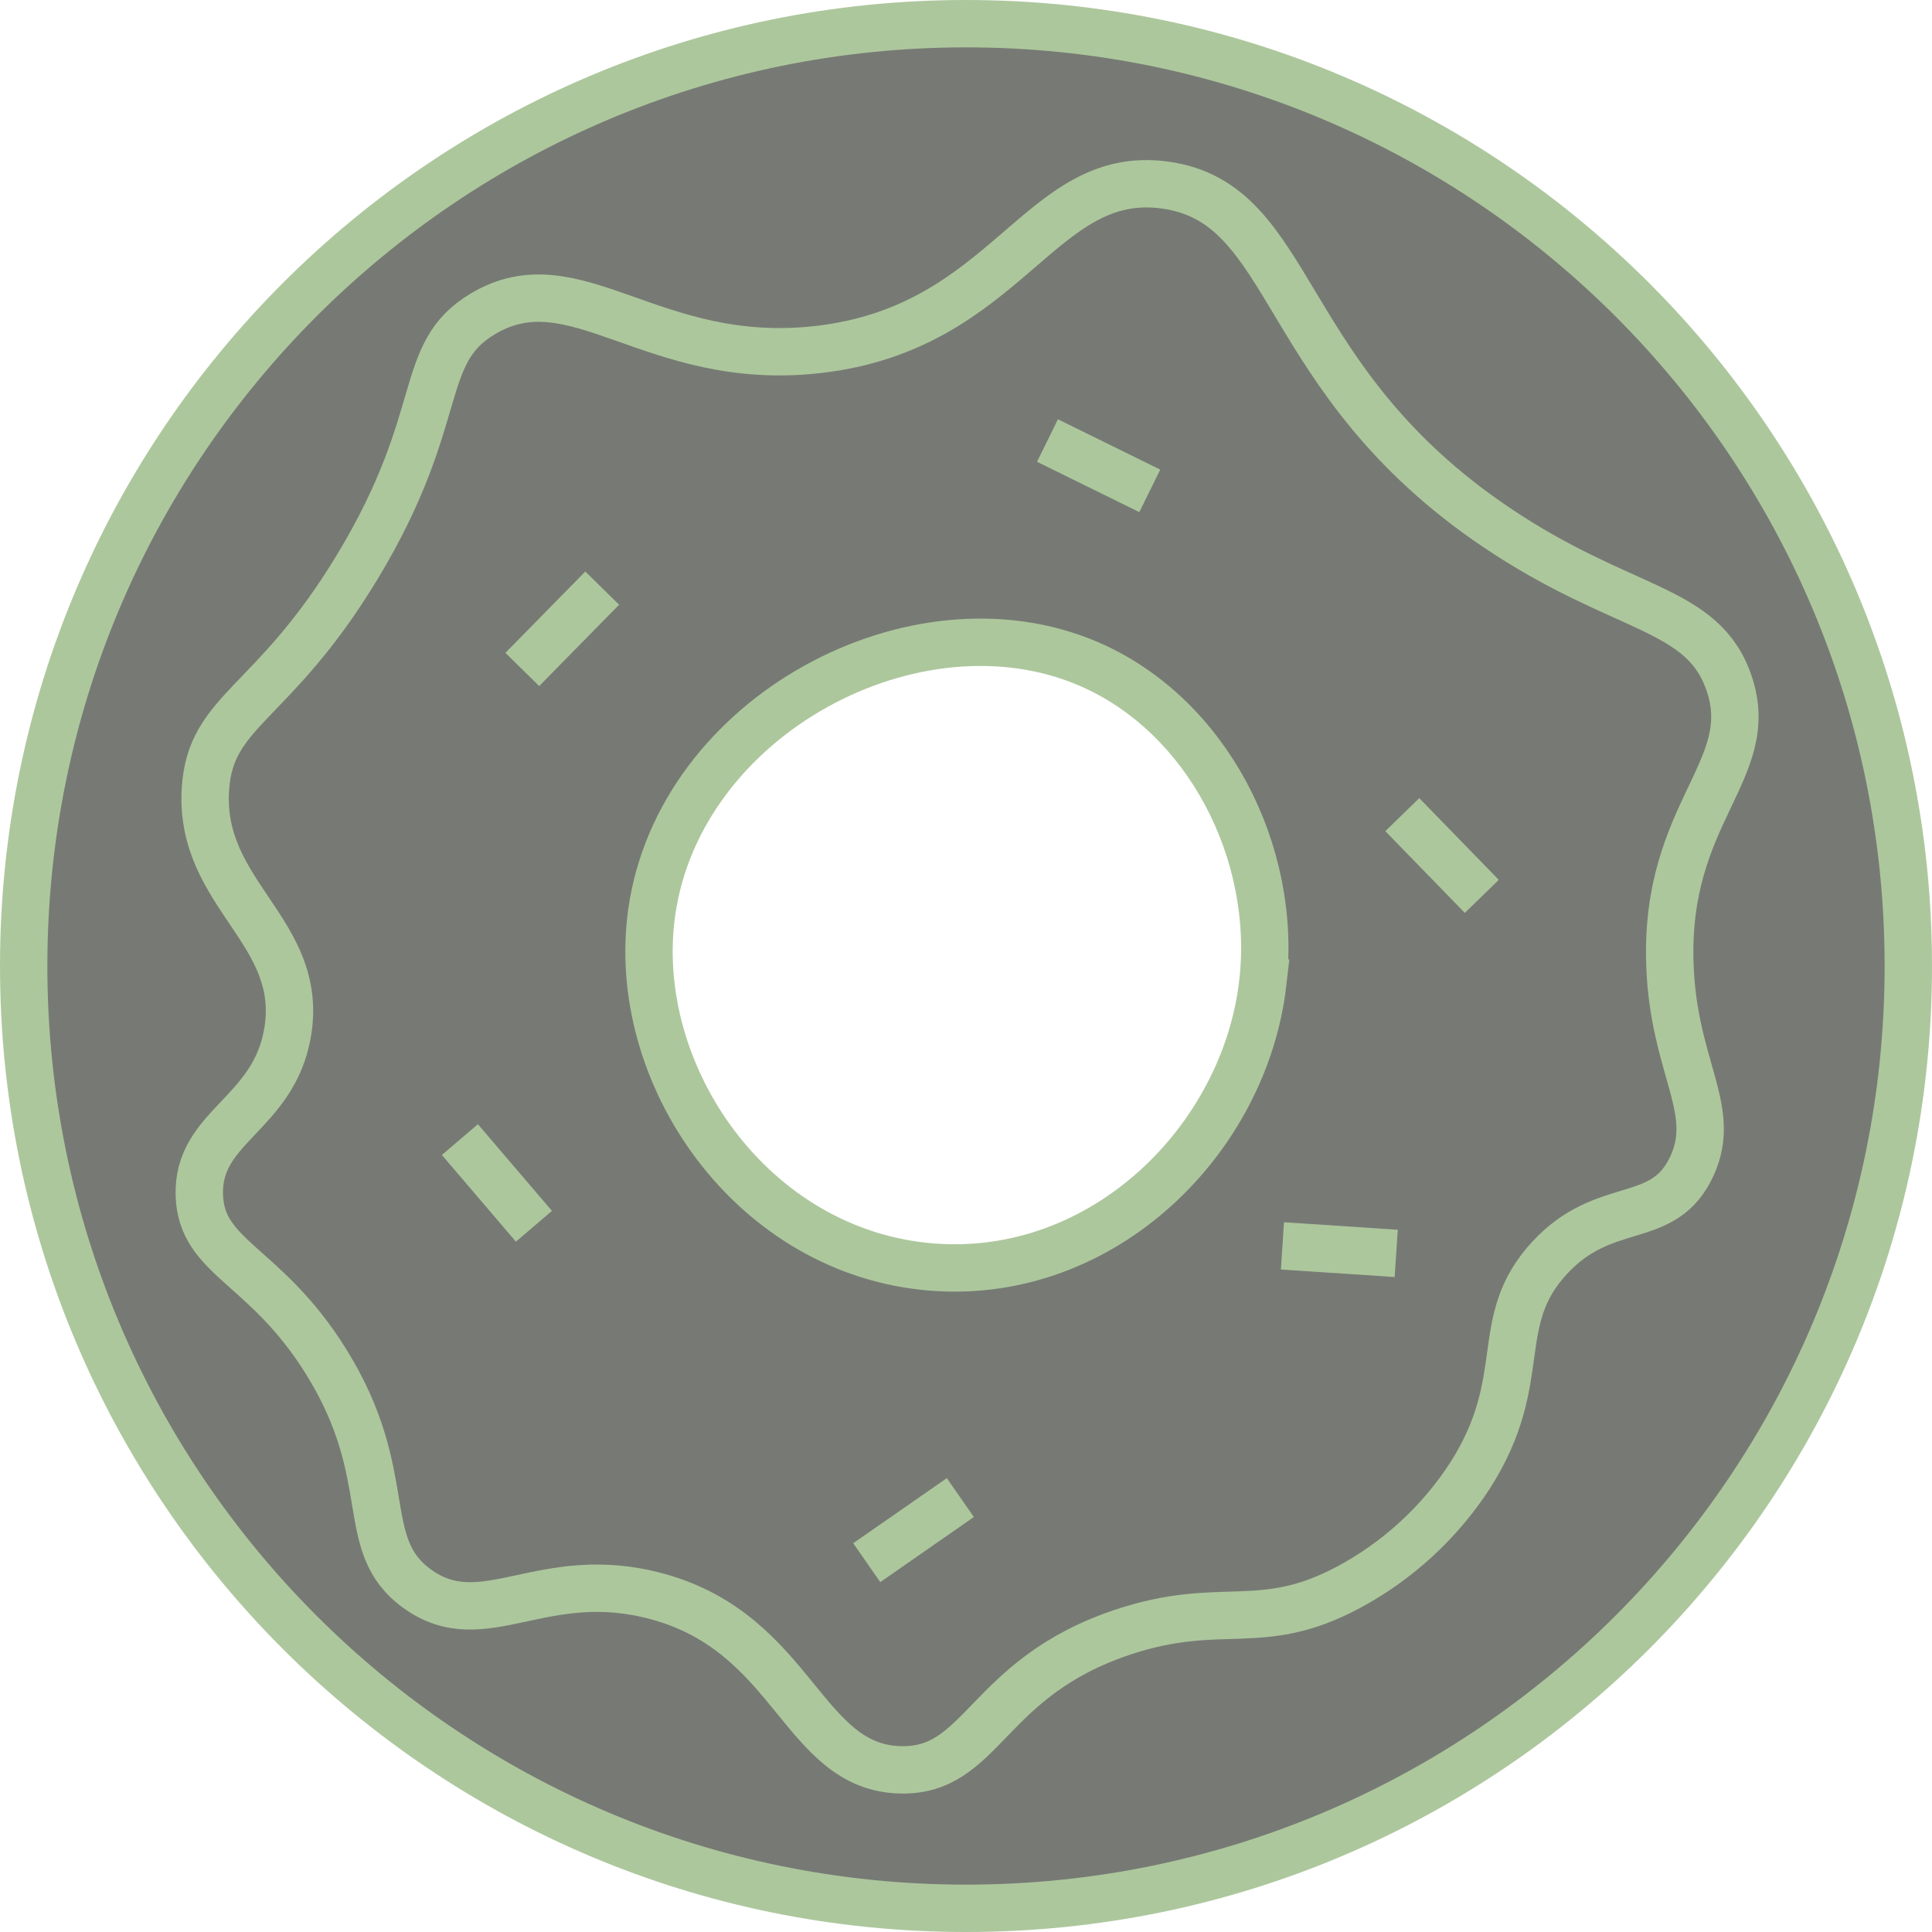
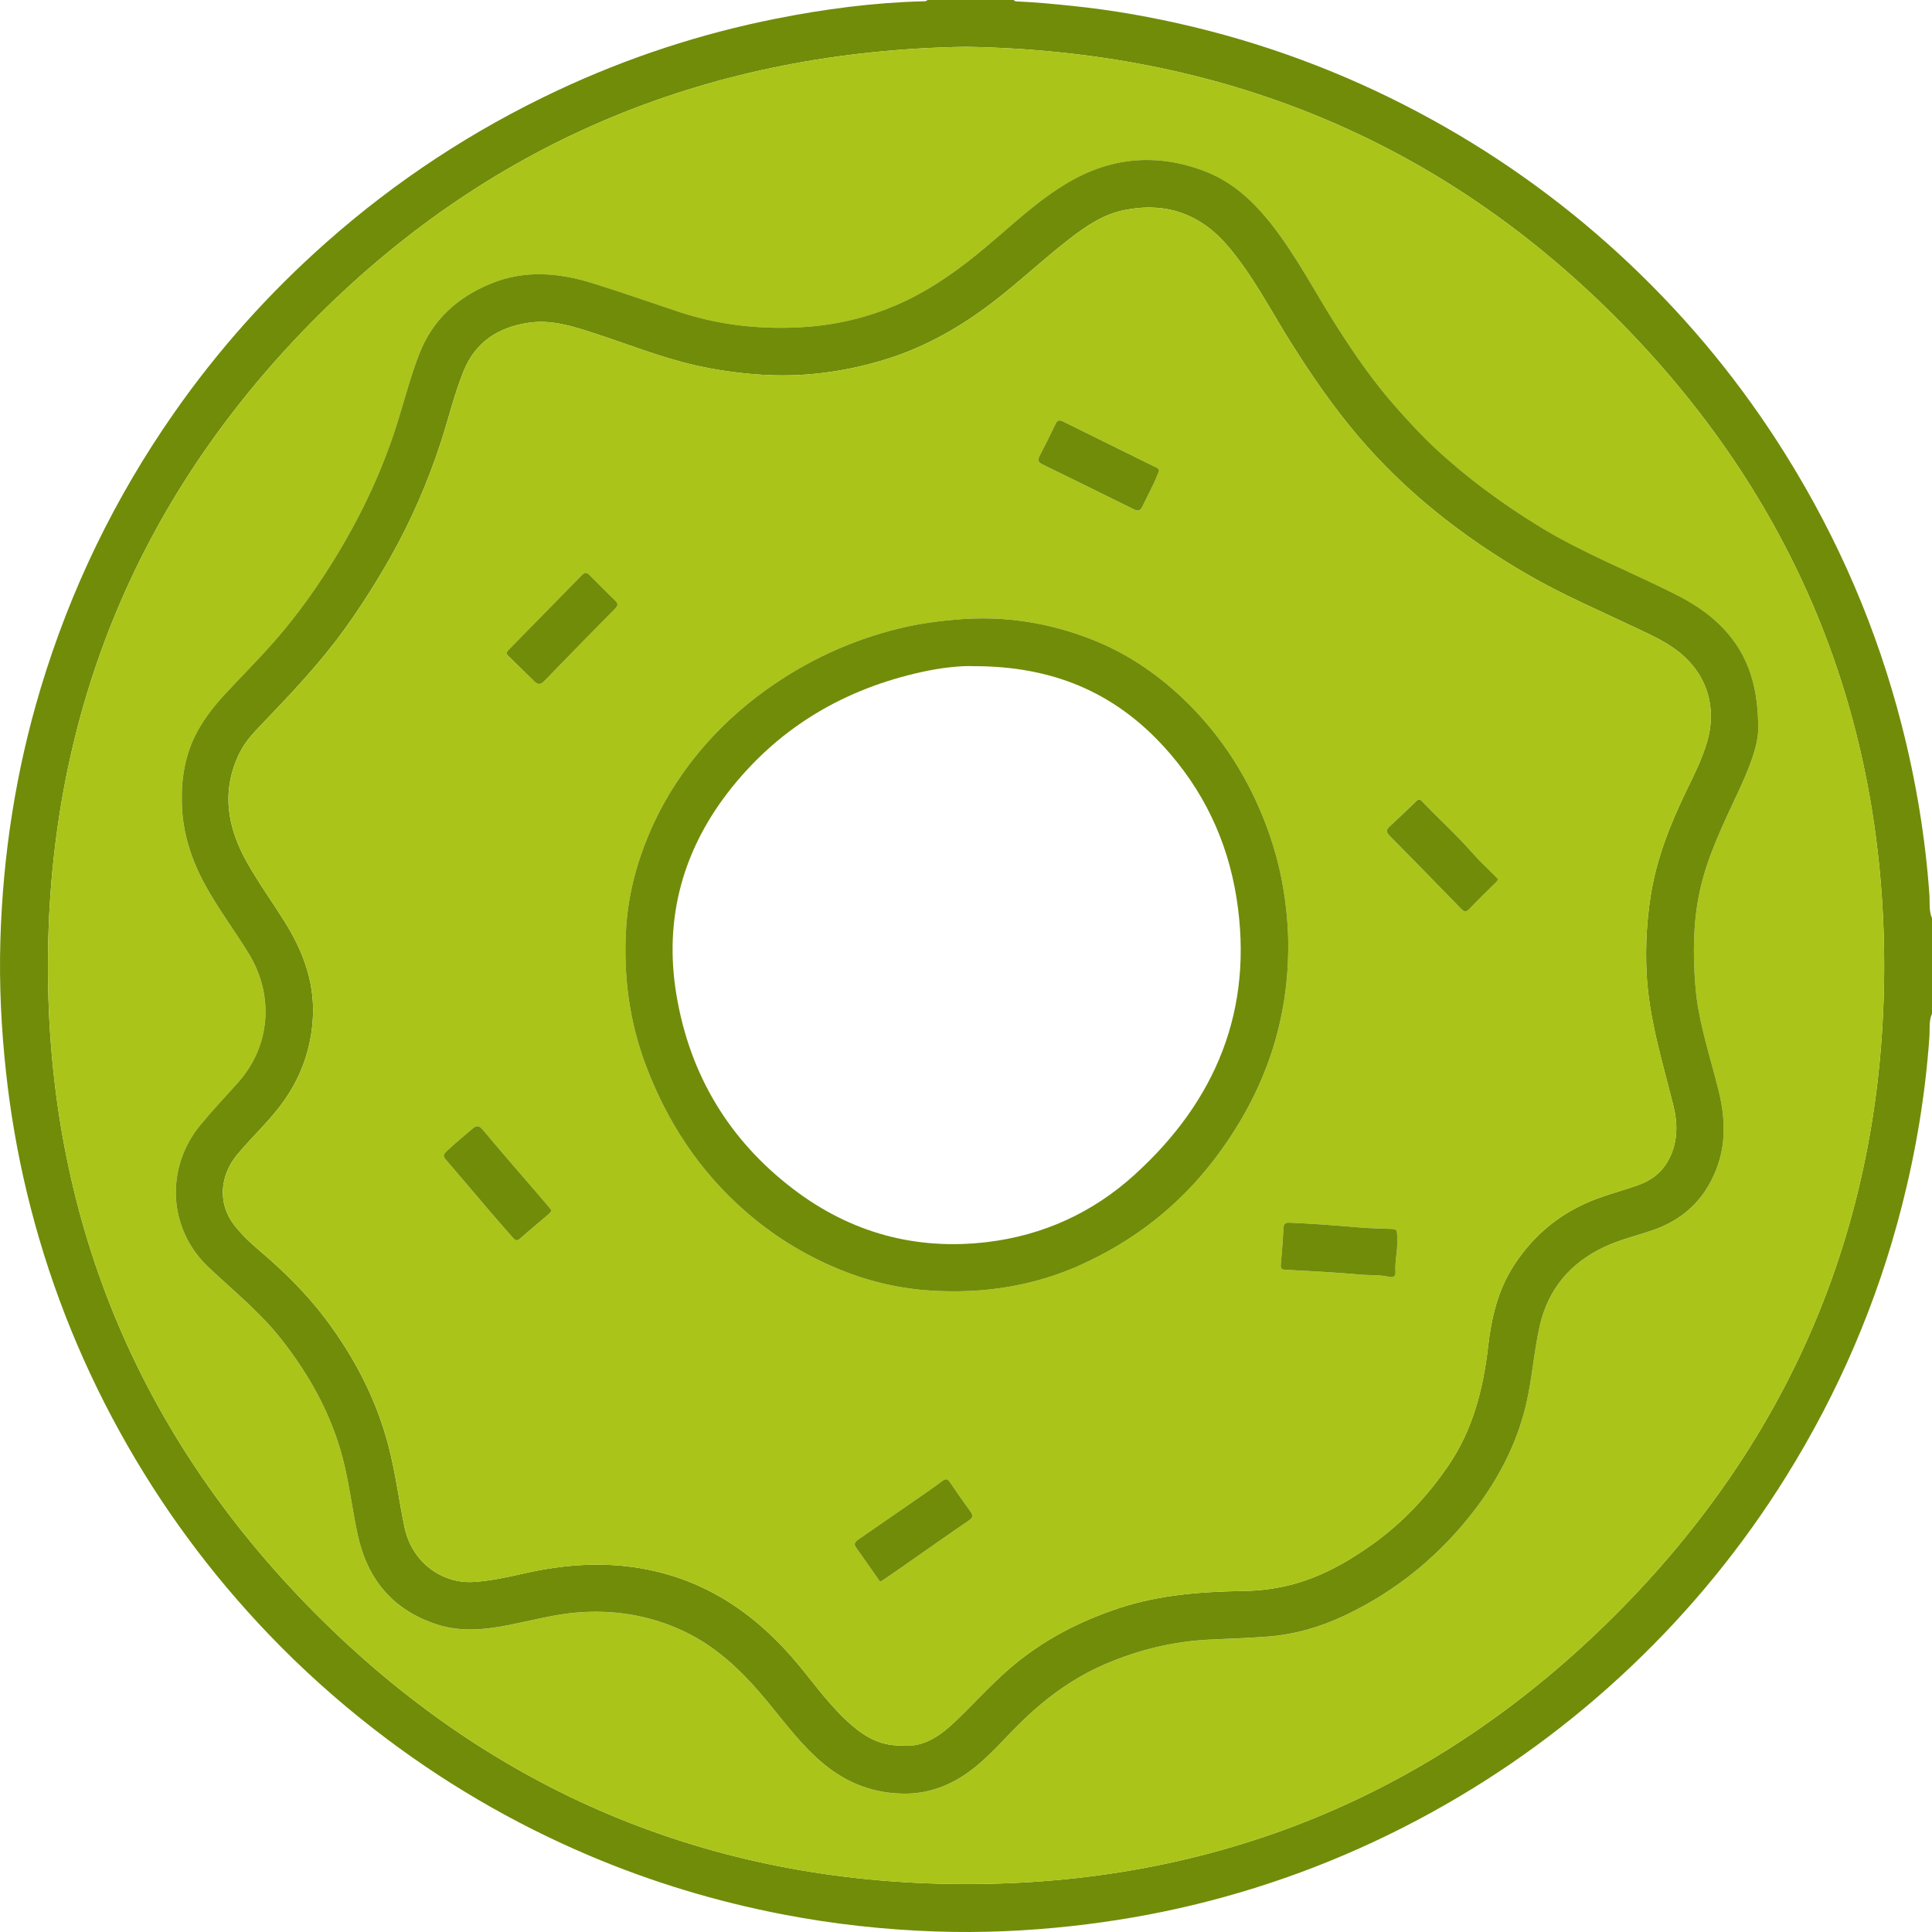
- <svg xmlns="http://www.w3.org/2000/svg" id="Слой_13" data-name="Слой 13" viewBox="0 0 407.933 407.933">
+ <svg xmlns="http://www.w3.org/2000/svg" id="_Слой_1" data-name="Слой 1" viewBox="0 0 223.637 223.637">
  <defs>
-     <style>.cls-1{fill:#777a74;}.cls-1,.cls-2{stroke:#adc79d;stroke-miterlimit:10;stroke-width:10px;}.cls-2{fill:none;}</style>
+     <style>
+       .cls-1 {
+         fill: #718c09;
+       }
+ 
+       .cls-1, .cls-2 {
+         stroke-width: 0px;
+       }
+ 
+       .cls-2 {
+         fill: #aac419;
+       }
+     </style>
  </defs>
-   <path class="cls-1" d="M6957.421,1104.038c-109.886,0-198.967,89.08-198.967,198.967s89.081,198.967,198.967,198.967,198.966-89.08,198.966-198.967S7067.307,1104.038,6957.421,1104.038Zm62.661,202.574c-3.823,33.066-33.61,62.689-69.631,59.973-38.184-2.879-64.172-40.651-59.398-74.847,5.804-41.579,55.739-68.22,92.239-52.533C7008.374,1249.985,7023.262,1279.098,7020.081,1306.612Z" transform="translate(-6753.454 -1099.038)" />
-   <path class="cls-2" d="M6795.542,1351.498c-.547-14.727,15.763-17.064,18.657-34.571,3.514-21.259-18.7-28.921-17.379-51.162,1.009-16.997,14.279-17.508,32.174-47.189,19.098-31.675,12.258-44.815,26.409-53.268,19.526-11.663,35.675,11.487,70.69,7.54,40.342-4.547,46.729-38.412,73.367-34.731,27.735,3.832,23.356,40.893,69.99,72.302,26.737,18.007,43.524,16.536,49.091,32.878,6.273,18.414-13.665,27.204-12.495,59.503.807,22.272,10.754,30.978,4.116,43.514-6.15,11.614-18.058,5.931-29.484,18.282-12.59,13.611-3.751,25.522-16.849,46.032a70.169,70.169,0,0,1-25.618,23.55c-18.592,9.937-26.673,2.54-47.503,9.418-29.224,9.649-29.594,29.582-47.165,29.136-20.695-.525-22.324-28.63-51.158-36.571-24.374-6.712-36.736,8.475-50.8-1.637-13.006-9.351-4.129-23.56-19.223-47.901C6809.515,1365.913,6796.037,1364.831,6795.542,1351.498Z" transform="translate(-6753.454 -1099.038)" />
-   <line class="cls-2" x1="221.173" y1="93.017" x2="242.77" y2="103.645" />
-   <line class="cls-2" x1="110.282" y1="141.352" x2="127.151" y2="124.182" />
-   <line class="cls-2" x1="112.735" y1="258.923" x2="97.103" y2="240.619" />
-   <line class="cls-2" x1="202.769" y1="316.206" x2="183.008" y2="329.95" />
-   <line class="cls-2" x1="294.803" y1="264.649" x2="270.785" y2="263.062" />
-   <line class="cls-2" x1="312.874" y1="189.265" x2="296.09" y2="172.011" />
+   <path class="cls-1" d="M223.637,117.335c-.382.88-.24,1.831-.304,2.739-.466,6.621-1.549,13.137-3.192,19.561-2.842,11.115-7.324,21.532-13.386,31.27-5.061,8.128-11.072,15.485-18.02,22.068-6.967,6.601-14.658,12.219-23.072,16.847-8.72,4.797-17.911,8.373-27.587,10.699-4.623,1.111-9.299,1.91-14.029,2.431-5.235.576-10.482.807-15.738.627-5.949-.203-11.854-.852-17.711-1.982-7.677-1.481-15.116-3.727-22.309-6.771-8.977-3.799-17.315-8.7-25.013-14.683-4.297-3.34-8.337-6.967-12.104-10.894-6.789-7.078-12.559-14.908-17.299-23.496-4.837-8.765-8.435-18.013-10.77-27.747-1.102-4.594-1.903-9.241-2.412-13.943-.548-5.06-.795-10.13-.648-15.212.288-9.899,1.794-19.608,4.643-29.105,3.445-11.481,8.602-22.127,15.464-31.947,5.092-7.287,10.979-13.862,17.64-19.757,8.062-7.135,16.966-12.975,26.703-17.55,8.117-3.814,16.582-6.592,25.376-8.337,5.582-1.108,11.216-1.849,16.916-2.001.2-.005.415.03.57-.15h9.997c.111.18.295.161.467.169,2.098.088,4.186.295,6.275.51,4.704.483,9.346,1.307,13.94,2.409,9.789,2.349,19.082,5.976,27.891,10.851,8.27,4.577,15.84,10.113,22.704,16.603,6.973,6.593,13.01,13.964,18.09,22.113,6.083,9.758,10.578,20.196,13.425,31.338,1.641,6.423,2.724,12.937,3.191,19.556.064.907-.079,1.858.303,2.737v11.05ZM111.759,5.417c-29.041.47-54.291,10.536-74.938,31.115C16.201,57.085,5.67,82.249,5.549,111.344c-.122,29.228,10.259,54.577,30.864,75.331,20.556,20.704,45.767,31.281,74.926,31.412,29.329.131,54.745-10.306,75.522-31.034,20.678-20.629,31.205-45.89,31.24-75.087.035-29.224-10.421-54.538-31.079-75.241-20.663-20.707-45.973-30.841-75.265-31.308Z" />
+   <path class="cls-2" d="M111.759,5.417c29.292.467,54.602,10.6,75.265,31.308,20.658,20.702,31.114,46.016,31.079,75.241-.035,29.197-10.562,54.458-31.24,75.087-20.778,20.728-46.194,31.165-75.522,31.034-29.16-.13-54.371-10.708-74.926-31.412-20.605-20.754-30.986-46.103-30.864-75.331.121-29.095,10.652-54.259,31.272-74.812C57.468,15.953,82.717,5.888,111.759,5.417ZM203.519,84.027c-.042-5.211-1.49-8.839-4.55-11.789-1.503-1.449-3.255-2.54-5.112-3.474-5.21-2.621-10.664-4.748-15.659-7.808-4.311-2.64-8.356-5.609-12.063-9.057-1.628-1.514-3.112-3.144-4.58-4.799-2.539-2.864-4.706-6-6.762-9.219-2.539-3.975-4.693-8.197-7.624-11.921-2.104-2.674-4.544-4.941-7.785-6.161-5.432-2.046-10.68-1.63-15.703,1.309-3.544,2.073-6.488,4.916-9.609,7.53-2.78,2.327-5.69,4.463-8.954,6.056-3.754,1.831-7.753,2.88-11.906,3.162-5.009.341-9.947-.184-14.739-1.786-3.289-1.1-6.563-2.246-9.874-3.276-3.887-1.21-7.801-1.571-11.704.013-3.91,1.587-6.816,4.18-8.369,8.182-1.035,2.667-1.735,5.437-2.596,8.157-1.663,5.252-3.981,10.207-6.823,14.923-2.185,3.625-4.617,7.075-7.414,10.25-1.812,2.056-3.752,3.998-5.617,6.007-1.252,1.348-2.39,2.788-3.265,4.414-1.422,2.641-1.856,5.485-1.756,8.453.11,3.276,1.088,6.286,2.632,9.143,1.514,2.801,3.441,5.339,5.1,8.051,2.983,4.876,2.527,10.743-1.277,14.982-1.439,1.604-2.918,3.175-4.292,4.834-4.137,4.997-3.765,12.089.934,16.511,2.881,2.711,5.978,5.211,8.445,8.357,3.24,4.132,5.738,8.622,7.073,13.731.766,2.928,1.097,5.938,1.741,8.887,1.131,5.178,4.121,8.734,9.212,10.371,2.739.88,5.532.596,8.292.049,2.648-.525,5.272-1.246,7.963-1.454,4.279-.332,8.419.341,12.331,2.201,3.971,1.887,6.973,4.893,9.72,8.233,2.031,2.469,3.941,5.046,6.434,7.113,2.714,2.25,5.829,3.41,9.31,3.428,2.45.013,4.749-.721,6.834-2.082,2.427-1.585,4.275-3.791,6.293-5.808,2.958-2.956,6.231-5.424,10.093-7.087,3.861-1.662,7.884-2.648,12.072-2.852,2.267-.11,4.534-.181,6.8-.356,3.123-.241,6.068-1.103,8.875-2.43,6.097-2.884,11.156-7.064,15.219-12.44,2.702-3.574,4.706-7.493,5.762-11.873.73-3.026.916-6.146,1.599-9.176.969-4.297,3.53-7.324,7.497-9.189,1.749-.823,3.629-1.267,5.45-1.88,3.588-1.208,6.1-3.516,7.486-7.062,1.161-2.968,1.053-5.963.319-8.986-1-4.118-2.421-8.141-2.738-12.413-.268-3.614-.258-7.207.509-10.773.873-4.061,2.696-7.747,4.427-11.474,1.281-2.757,2.449-5.556,2.348-7.715Z" />
+   <path class="cls-1" d="M203.519,84.027c.1,2.159-1.068,4.959-2.348,7.715-1.732,3.728-3.555,7.413-4.427,11.474-.767,3.567-.777,7.159-.509,10.773.317,4.272,1.738,8.295,2.738,12.413.734,3.024.841,6.018-.319,8.986-1.387,3.546-3.899,5.854-7.486,7.062-1.821.613-3.701,1.057-5.45,1.88-3.967,1.866-6.528,4.892-7.497,9.189-.683,3.031-.87,6.15-1.599,9.176-1.056,4.38-3.061,8.299-5.762,11.873-4.064,5.376-9.122,9.556-15.219,12.44-2.807,1.327-5.752,2.189-8.875,2.43-2.265.175-4.533.246-6.8.356-4.189.204-8.212,1.19-12.072,2.852-3.862,1.663-7.135,4.13-10.093,7.087-2.018,2.017-3.866,4.223-6.293,5.808-2.085,1.361-4.384,2.095-6.834,2.082-3.481-.018-6.596-1.178-9.31-3.428-2.493-2.066-4.403-4.644-6.434-7.113-2.747-3.34-5.75-6.346-9.72-8.233-3.912-1.859-8.052-2.532-12.331-2.201-2.691.209-5.315.93-7.963,1.454-2.761.547-5.554.831-8.292-.049-5.091-1.637-8.081-5.193-9.212-10.371-.644-2.95-.976-5.959-1.741-8.887-1.336-5.109-3.833-9.598-7.073-13.731-2.467-3.146-5.564-5.646-8.445-8.357-4.699-4.422-5.072-11.514-.934-16.511,1.373-1.659,2.853-3.23,4.292-4.834,3.804-4.239,4.26-10.106,1.277-14.982-1.659-2.711-3.586-5.249-5.1-8.051-1.544-2.857-2.522-5.867-2.632-9.143-.1-2.968.334-5.811,1.756-8.453.876-1.627,2.014-3.066,3.265-4.414,1.865-2.009,3.805-3.951,5.617-6.007,2.797-3.175,5.229-6.625,7.414-10.25,2.842-4.716,5.16-9.671,6.823-14.923.861-2.72,1.561-5.49,2.596-8.157,1.553-4.001,4.459-6.595,8.369-8.182,3.903-1.584,7.817-1.222,11.704-.013,3.31,1.03,6.585,2.176,9.874,3.276,4.791,1.603,9.729,2.127,14.739,1.786,4.153-.282,8.152-1.331,11.906-3.162,3.265-1.593,6.175-3.728,8.954-6.056,3.121-2.613,6.066-5.457,9.609-7.53,5.023-2.939,10.272-3.355,15.703-1.309,3.241,1.221,5.681,3.487,7.785,6.161,2.931,3.725,5.085,7.946,7.624,11.921,2.056,3.219,4.223,6.356,6.762,9.219,1.468,1.655,2.952,3.285,4.58,4.799,3.708,3.449,7.753,6.417,12.063,9.057,4.995,3.06,10.449,5.187,15.659,7.808,1.857.934,3.609,2.025,5.112,3.474,3.06,2.95,4.508,6.579,4.55,11.789ZM104.685,202.039c.327-.03.878.05,1.433-.07,1.725-.373,3.06-1.397,4.298-2.559,2.193-2.058,4.182-4.323,6.466-6.292,3.747-3.23,8.039-5.451,12.708-6.99,4.698-1.548,9.565-1.889,14.464-1.969,1.721-.028,3.422-.238,5.092-.642,3.602-.872,6.767-2.648,9.753-4.785,3.476-2.487,6.347-5.562,8.749-9.077,2.836-4.15,4.036-8.856,4.603-13.775.376-3.262,1.095-6.425,2.887-9.25,2.051-3.232,4.779-5.672,8.274-7.283,1.999-.921,4.127-1.433,6.187-2.158,1.623-.572,2.864-1.564,3.633-3.094.993-1.973.979-4.055.46-6.14-1.269-5.099-2.854-10.113-3.101-15.441-.14-3.022.03-5.991.501-8.944.681-4.264,2.269-8.237,4.149-12.108.852-1.753,1.723-3.505,2.302-5.384,1.273-4.127.068-8.067-3.307-10.689-1.419-1.103-3.043-1.843-4.648-2.607-4.318-2.059-8.726-3.927-12.872-6.341-7.333-4.271-13.939-9.413-19.465-15.903-2.899-3.405-5.418-7.065-7.795-10.842-2.371-3.768-4.393-7.76-7.303-11.185-3.208-3.776-7.222-5.162-12.031-4.187-2.393.485-4.389,1.833-6.294,3.305-3.063,2.368-5.876,5.037-8.953,7.389-3.69,2.821-7.68,5.103-12.11,6.502-4.86,1.534-9.844,2.206-14.967,1.834-2.446-.177-4.849-.511-7.232-1.049-4.106-.926-8-2.516-11.992-3.8-2.374-.764-4.77-1.523-7.329-1.151-3.536.514-6.21,2.199-7.589,5.625-1.079,2.681-1.739,5.497-2.634,8.237-1.527,4.671-3.479,9.158-5.909,13.433-1.599,2.814-3.329,5.544-5.225,8.171-2.858,3.959-6.209,7.484-9.576,11-.962,1.004-1.934,2.034-2.563,3.303-2.171,4.386-1.452,8.627.834,12.689,1.327,2.359,2.921,4.566,4.359,6.864,2.239,3.578,3.624,7.368,3.236,11.713-.288,3.23-1.323,6.125-3.131,8.778-1.6,2.347-3.713,4.253-5.533,6.412-2.085,2.473-2.333,5.725-.415,8.21.833,1.079,1.844,2.046,2.888,2.93,2.813,2.382,5.431,4.949,7.653,7.891,3.37,4.464,5.918,9.338,7.336,14.785.806,3.099,1.2,6.273,1.853,9.399.852,4.082,4.391,6.574,8.048,6.321,1.982-.137,3.91-.56,5.833-.995,4.505-1.019,9.041-1.365,13.601-.56,7.503,1.324,13.347,5.378,18.133,11.165,1.962,2.372,3.755,4.896,6.102,6.935,1.705,1.481,3.563,2.527,6.135,2.378Z" />
+   <path class="cls-2" d="M104.685,202.039c-2.572.15-4.431-.896-6.135-2.378-2.347-2.039-4.14-4.563-6.102-6.935-4.786-5.787-10.63-9.841-18.133-11.165-4.561-.805-9.096-.459-13.601.56-1.923.435-3.851.858-5.833.995-3.658.253-7.197-2.239-8.048-6.321-.652-3.126-1.046-6.3-1.853-9.399-1.417-5.447-3.966-10.322-7.336-14.785-2.222-2.943-4.839-5.509-7.653-7.891-1.044-.884-2.055-1.851-2.888-2.93-1.918-2.485-1.67-5.737.415-8.21,1.82-2.159,3.933-4.065,5.533-6.412,1.808-2.653,2.842-5.549,3.131-8.778.388-4.345-.997-8.135-3.236-11.713-1.438-2.298-3.032-4.505-4.359-6.864-2.285-4.061-3.004-8.303-.834-12.689.628-1.27,1.601-2.299,2.563-3.303,3.367-3.516,6.717-7.041,9.576-11,1.896-2.626,3.626-5.356,5.225-8.171,2.429-4.275,4.382-8.762,5.909-13.433.896-2.74,1.556-5.555,2.634-8.237,1.378-3.427,4.053-5.111,7.589-5.625,2.559-.372,4.955.387,7.329,1.151,3.992,1.284,7.887,2.874,11.992,3.8,2.383.537,4.786.871,7.232,1.049,5.124.372,10.107-.3,14.967-1.834,4.43-1.398,8.419-3.681,12.11-6.502,3.077-2.352,5.89-5.021,8.953-7.389,1.904-1.472,3.901-2.82,6.294-3.305,4.81-.975,8.824.411,12.031,4.187,2.91,3.425,4.932,7.417,7.303,11.185,2.377,3.777,4.896,7.437,7.795,10.842,5.526,6.49,12.132,11.631,19.465,15.903,4.145,2.414,8.554,4.283,12.872,6.341,1.604.765,3.228,1.504,4.648,2.607,3.374,2.622,4.579,6.562,3.307,10.689-.579,1.879-1.45,3.63-2.302,5.384-1.881,3.871-3.468,7.844-4.149,12.108-.472,2.953-.642,5.922-.501,8.944.248,5.327,1.833,10.342,3.101,15.441.519,2.084.533,4.166-.46,6.14-.77,1.53-2.011,2.522-3.633,3.094-2.059.725-4.187,1.237-6.187,2.158-3.495,1.61-6.223,4.05-8.274,7.283-1.793,2.825-2.512,5.988-2.887,9.25-.566,4.919-1.767,9.625-4.603,13.775-2.402,3.515-5.273,6.59-8.749,9.077-2.986,2.136-6.151,3.913-9.753,4.785-1.67.404-3.371.614-5.092.642-4.9.08-9.766.421-14.464,1.969-4.669,1.539-8.961,3.761-12.708,6.99-2.284,1.969-4.274,4.233-6.466,6.292-1.238,1.162-2.574,2.187-4.298,2.559-.555.12-1.106.039-1.433.07ZM149.119,109.747c.019-1.817-.115-3.608-.346-5.406-.437-3.403-1.32-6.68-2.61-9.841-2.155-5.281-5.259-9.927-9.44-13.842-3.036-2.843-6.444-5.101-10.309-6.624-5-1.97-10.176-2.779-15.562-2.329-2.268.19-4.505.487-6.707,1.025-5.615,1.371-10.772,3.756-15.467,7.126-2.927,2.101-5.563,4.531-7.85,7.311-2.362,2.872-4.298,6.018-5.74,9.46-1.44,3.437-2.365,7.018-2.604,10.723-.351,5.461.332,10.81,2.273,15.964,2.468,6.555,6.194,12.24,11.493,16.878,3.192,2.794,6.728,4.997,10.634,6.632,3.466,1.452,7.084,2.331,10.817,2.566,2.172.137,4.365.118,6.556-.102,3.747-.375,7.338-1.304,10.755-2.835,6.204-2.78,11.428-6.843,15.562-12.264,5.505-7.219,8.511-15.314,8.546-24.441ZM67.689,66.318c-.088.068-.238.158-.356.279-2.823,2.875-5.641,5.753-8.464,8.628-.21.214-.325.405-.061.662,1.024.999,2.04,2.007,3.065,3.005.403.392.728.364,1.151-.075,2.695-2.795,5.417-5.564,8.146-8.326.356-.36.446-.595.032-.986-.977-.922-1.909-1.892-2.863-2.838-.162-.161-.304-.365-.649-.348ZM134.165,54.524c.008-.345-.298-.395-.518-.503-3.531-1.744-7.069-3.476-10.596-5.23-.451-.225-.667-.134-.877.305-.592,1.237-1.207,2.464-1.839,3.682-.24.463-.171.733.312.969,3.54,1.726,7.074,3.466,10.605,5.212.456.226.75.178.979-.311.421-.899.887-1.776,1.315-2.671.226-.472.412-.962.619-1.452ZM161.731,144.196c-.028-2.123.238-1.912-1.438-1.963-1.219-.037-2.44-.102-3.655-.209-2.458-.217-4.918-.387-7.383-.495-.554-.024-.675.206-.698.716-.064,1.39-.176,2.778-.303,4.164-.041.445.13.549.53.572,2.869.165,5.744.286,8.604.554,1.155.108,2.326.007,3.467.278.428.102.705-.102.678-.551-.072-1.199.188-2.377.197-3.066ZM101.992,183.043c.129-.084.277-.175.42-.273.766-.528,1.534-1.055,2.297-1.587,2.48-1.731,4.948-3.479,7.446-5.184.5-.342.505-.587.174-1.039-.808-1.102-1.584-2.227-2.349-3.36-.267-.395-.479-.487-.899-.17-.975.735-1.984,1.424-2.988,2.12-2.223,1.541-4.449,3.077-6.676,4.612-.358.247-.675.478-.32.975.845,1.184,1.668,2.382,2.508,3.569.093.132.141.336.388.338ZM63.849,140.155c-.078-.12-.13-.222-.201-.307-.335-.402-.674-.8-1.015-1.197-2.256-2.622-4.536-5.225-6.75-7.882-.421-.505-.725-.512-1.139-.165-.936.784-1.87,1.573-2.77,2.397-.827.757-.784.757-.027,1.632,1.616,1.868,3.2,3.763,4.806,5.639.87,1.016,1.757,2.018,2.635,3.026.238.274.443.395.792.087,1.11-.982,2.254-1.924,3.381-2.887.106-.09.182-.214.288-.343ZM173.375,101.731c-.115-.121-.252-.27-.395-.413-.843-.851-1.734-1.66-2.52-2.56-1.847-2.114-3.937-3.987-5.868-6.016-.232-.244-.393-.251-.641-.009-1.025.995-2.063,1.976-3.109,2.948-.374.348-.416.627-.031,1.017,2.787,2.826,5.562,5.665,8.329,8.511.332.342.561.402.921.028.993-1.031,2.022-2.027,3.032-3.04.118-.118.285-.212.281-.465Z" />
+   <path class="cls-1" d="M149.119,109.747c-.035,9.127-3.041,17.222-8.546,24.441-4.134,5.421-9.358,9.484-15.562,12.264-3.417,1.531-7.008,2.46-10.755,2.835-2.192.22-4.384.238-6.556.102-3.733-.235-7.351-1.114-10.817-2.566-3.905-1.636-7.441-3.838-10.634-6.632-5.299-4.638-9.025-10.323-11.493-16.878-1.94-5.154-2.624-10.503-2.273-15.964.238-3.704,1.164-7.286,2.604-10.723,1.442-3.441,3.378-6.588,5.74-9.46,2.287-2.78,4.924-5.21,7.85-7.311,4.695-3.37,9.852-5.755,15.467-7.126,2.202-.538,4.44-.836,6.707-1.025,5.385-.45,10.561.359,15.562,2.329,3.866,1.523,7.274,3.781,10.309,6.624,4.181,3.915,7.285,8.56,9.44,13.842,1.29,3.162,2.173,6.439,2.61,9.841.231,1.798.365,3.589.346,5.406ZM112.743,77.113c-1.498-.073-3.765.171-5.99.659-8.855,1.94-16.314,6.255-22.02,13.355-5.677,7.066-7.932,15.152-6.421,24.109,1.551,9.193,6.072,16.731,13.503,22.397,6.634,5.058,14.174,7.134,22.469,6.14,6.476-.776,12.221-3.413,17.026-7.771,9.466-8.586,13.844-19.175,11.827-32.028-1.054-6.716-3.898-12.643-8.51-17.647-5.663-6.145-12.714-9.221-21.883-9.214Z" />
+   <path class="cls-1" d="M67.689,66.318c.345-.017.487.187.649.348.954.947,1.886,1.916,2.863,2.838.414.391.324.626-.032.986-2.729,2.762-5.451,5.531-8.146,8.326-.423.439-.748.467-1.151.075-1.025-.998-2.041-2.006-3.065-3.005-.264-.257-.148-.448.061-.662,2.823-2.875,5.641-5.753,8.464-8.628.118-.121.268-.211.356-.279Z" />
+   <path class="cls-1" d="M134.165,54.524c-.207.49-.393.98-.619,1.452-.428.895-.894,1.772-1.315,2.671-.229.489-.522.537-.979.311-3.53-1.747-7.064-3.486-10.605-5.212-.483-.236-.552-.506-.312-.969.632-1.218,1.246-2.444,1.839-3.682.21-.438.426-.529.877-.305,3.527,1.754,7.065,3.486,10.596,5.23.22.109.525.158.518.503Z" />
+   <path class="cls-1" d="M161.731,144.196c-.009.69-.27,1.868-.197,3.066.027.449-.25.652-.678.551-1.141-.271-2.312-.17-3.467-.278-2.86-.268-5.734-.389-8.604-.554-.401-.023-.571-.126-.53-.572.127-1.386.239-2.774.303-4.164.023-.51.144-.74.698-.716,2.465.108,4.925.278,7.383.495,1.215.107,2.435.172,3.655.209,1.676.05,1.41-.16,1.438,1.963Z" />
+   <path class="cls-1" d="M101.992,183.043c-.247-.002-.294-.206-.388-.338-.84-1.187-1.664-2.386-2.508-3.569-.354-.497-.038-.728.32-.975,2.227-1.535,4.454-3.07,6.676-4.612,1.003-.696,2.013-1.385,2.988-2.12.42-.317.632-.225.899.17.764,1.133,1.541,2.258,2.349,3.36.331.452.326.697-.174,1.039-2.498,1.705-4.966,3.453-7.446,5.184-.763.533-1.53,1.059-2.297,1.587-.143.098-.29.189-.42.273Z" />
+   <path class="cls-1" d="M63.849,140.155c-.106.128-.183.253-.288.343-1.127.963-2.271,1.905-3.381,2.887-.349.309-.553.187-.792-.087-.878-1.009-1.766-2.01-2.635-3.026-1.606-1.877-3.19-3.771-4.806-5.639-.757-.875-.8-.876.027-1.632.901-.824,1.834-1.613,2.77-2.397.415-.347.718-.34,1.139.165,2.214,2.657,4.494,5.26,6.75,7.882.341.397.68.795,1.015,1.197.071.085.123.187.201.307Z" />
+   <path class="cls-1" d="M173.375,101.731c.004.254-.163.347-.281.465-1.011,1.013-2.04,2.009-3.032,3.04-.361.375-.589.314-.921-.028-2.767-2.847-5.542-5.685-8.329-8.511-.385-.39-.343-.67.031-1.017,1.047-.972,2.085-1.953,3.109-2.948.249-.241.409-.235.641.009,1.93,2.03,4.02,3.903,5.868,6.016.787.9,1.678,1.709,2.52,2.56.142.144.279.293.395.413Z" />
</svg>
